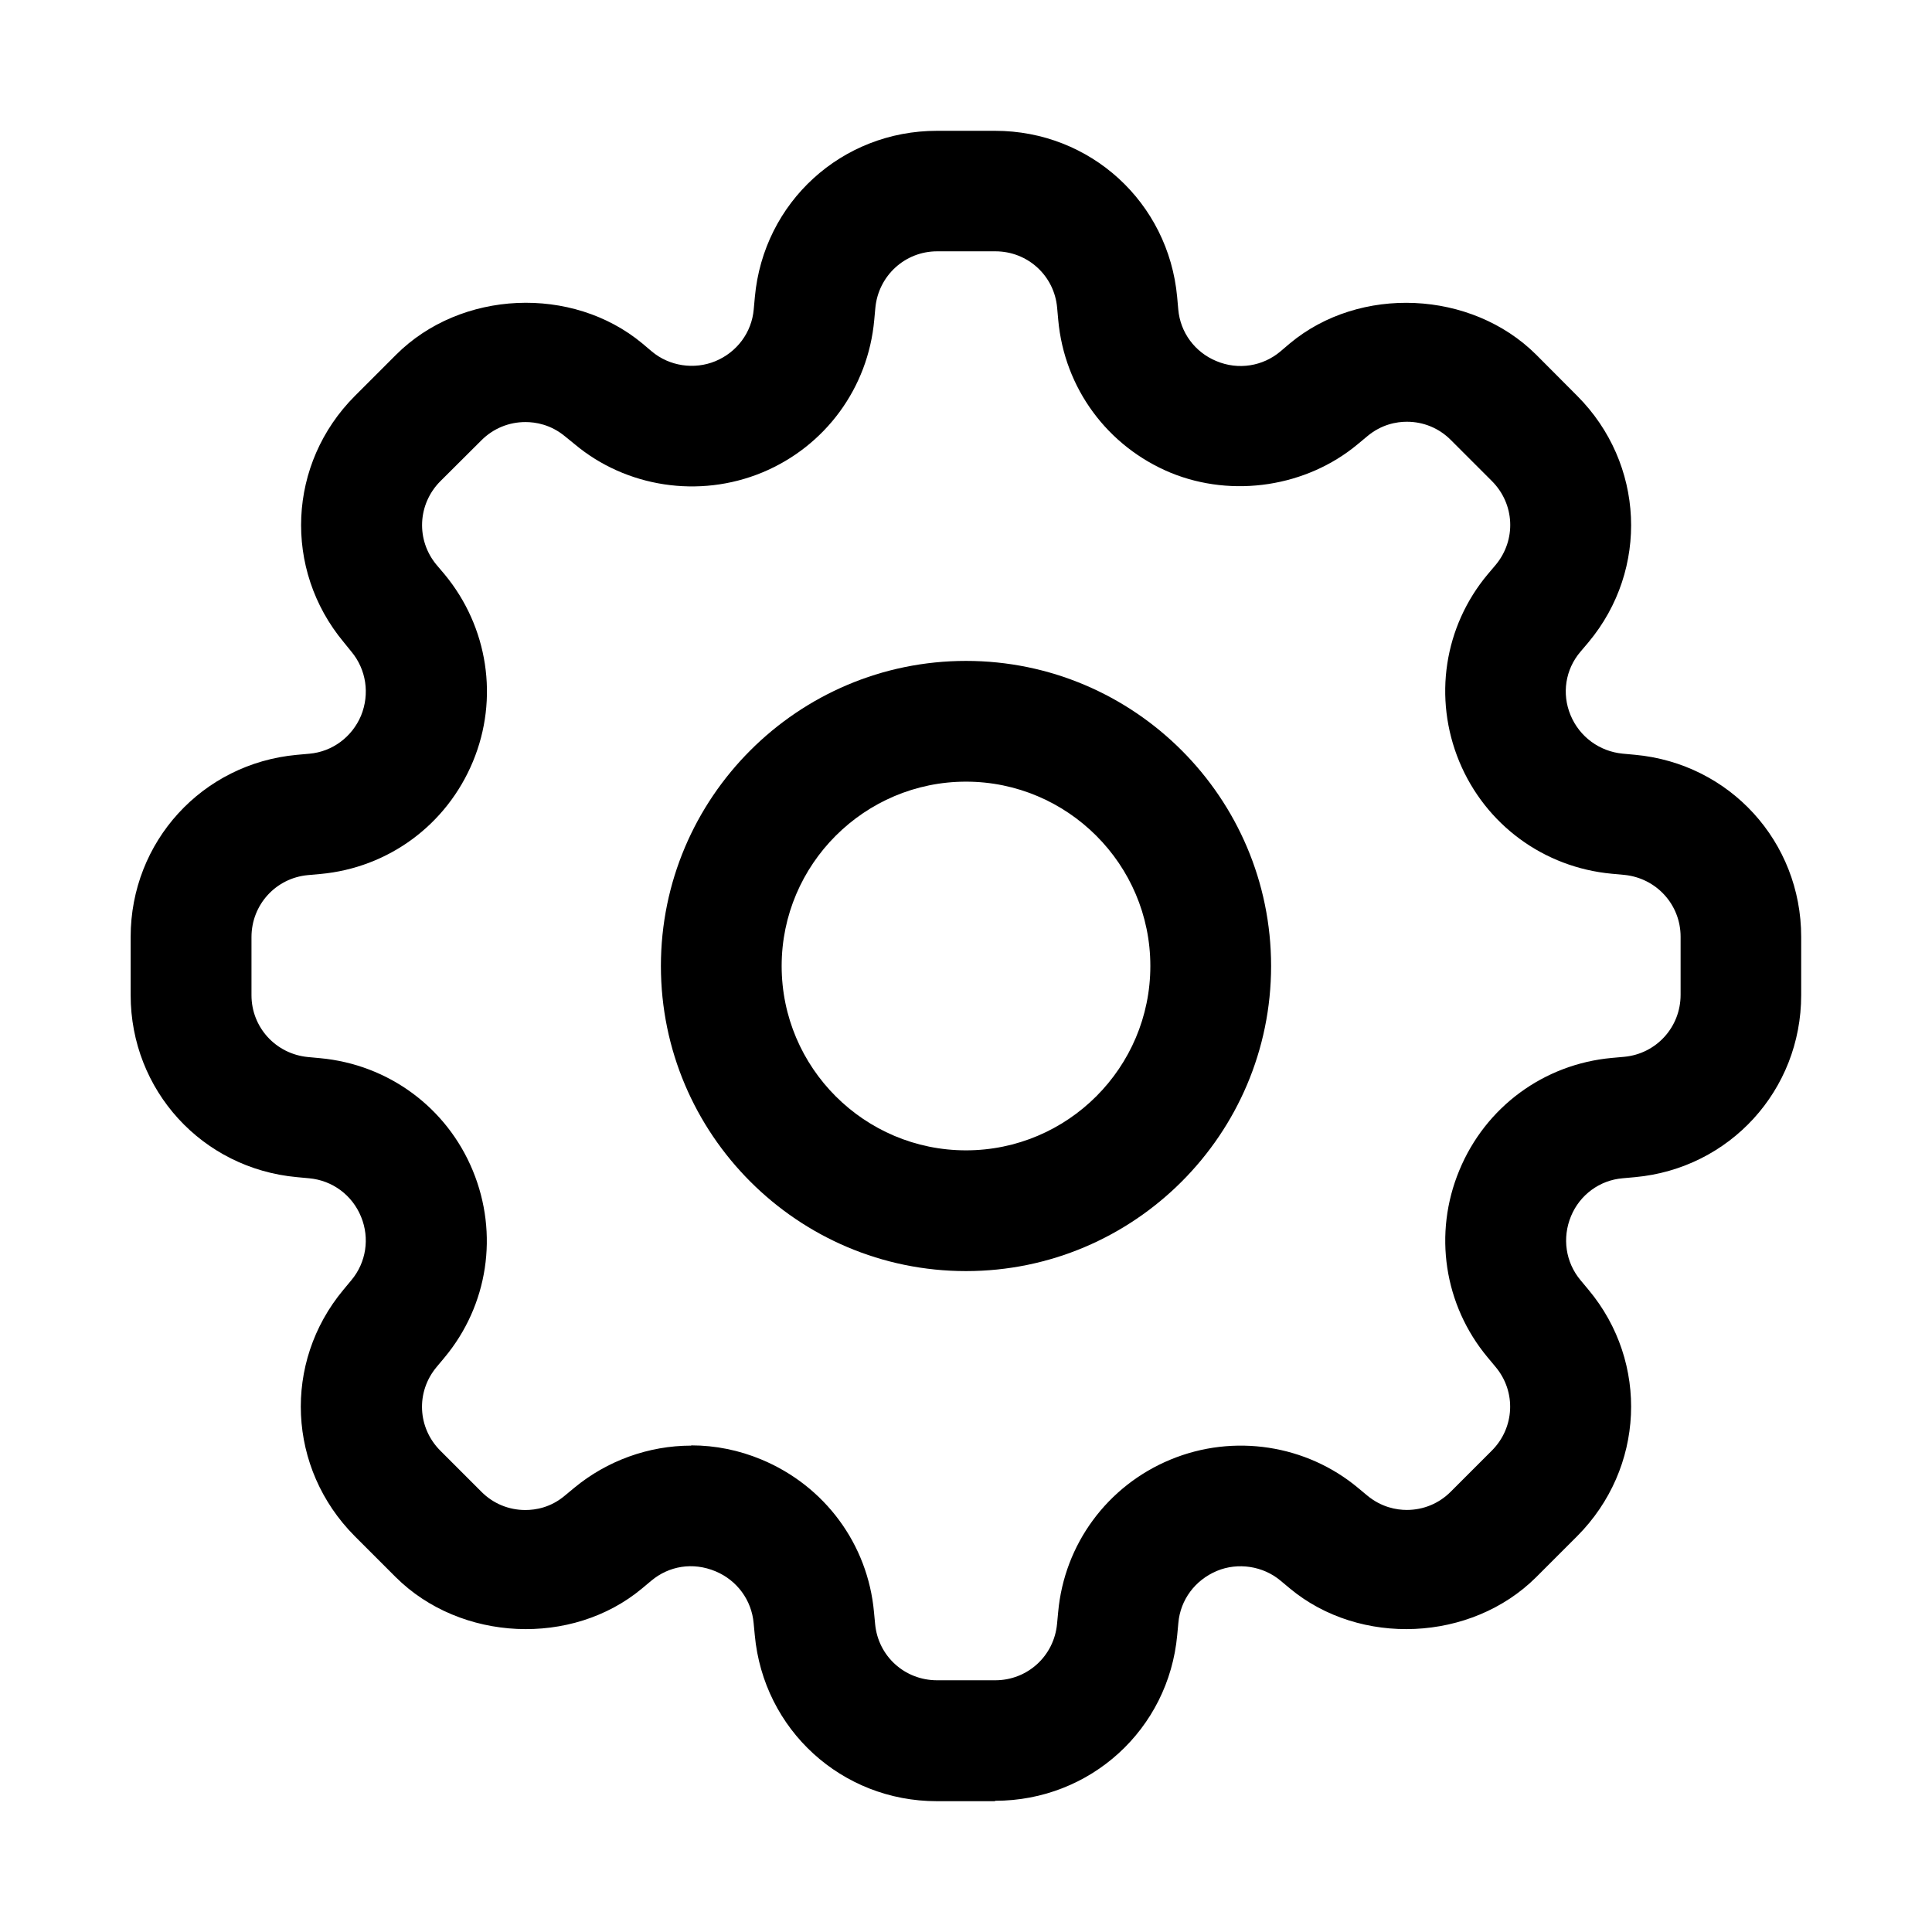
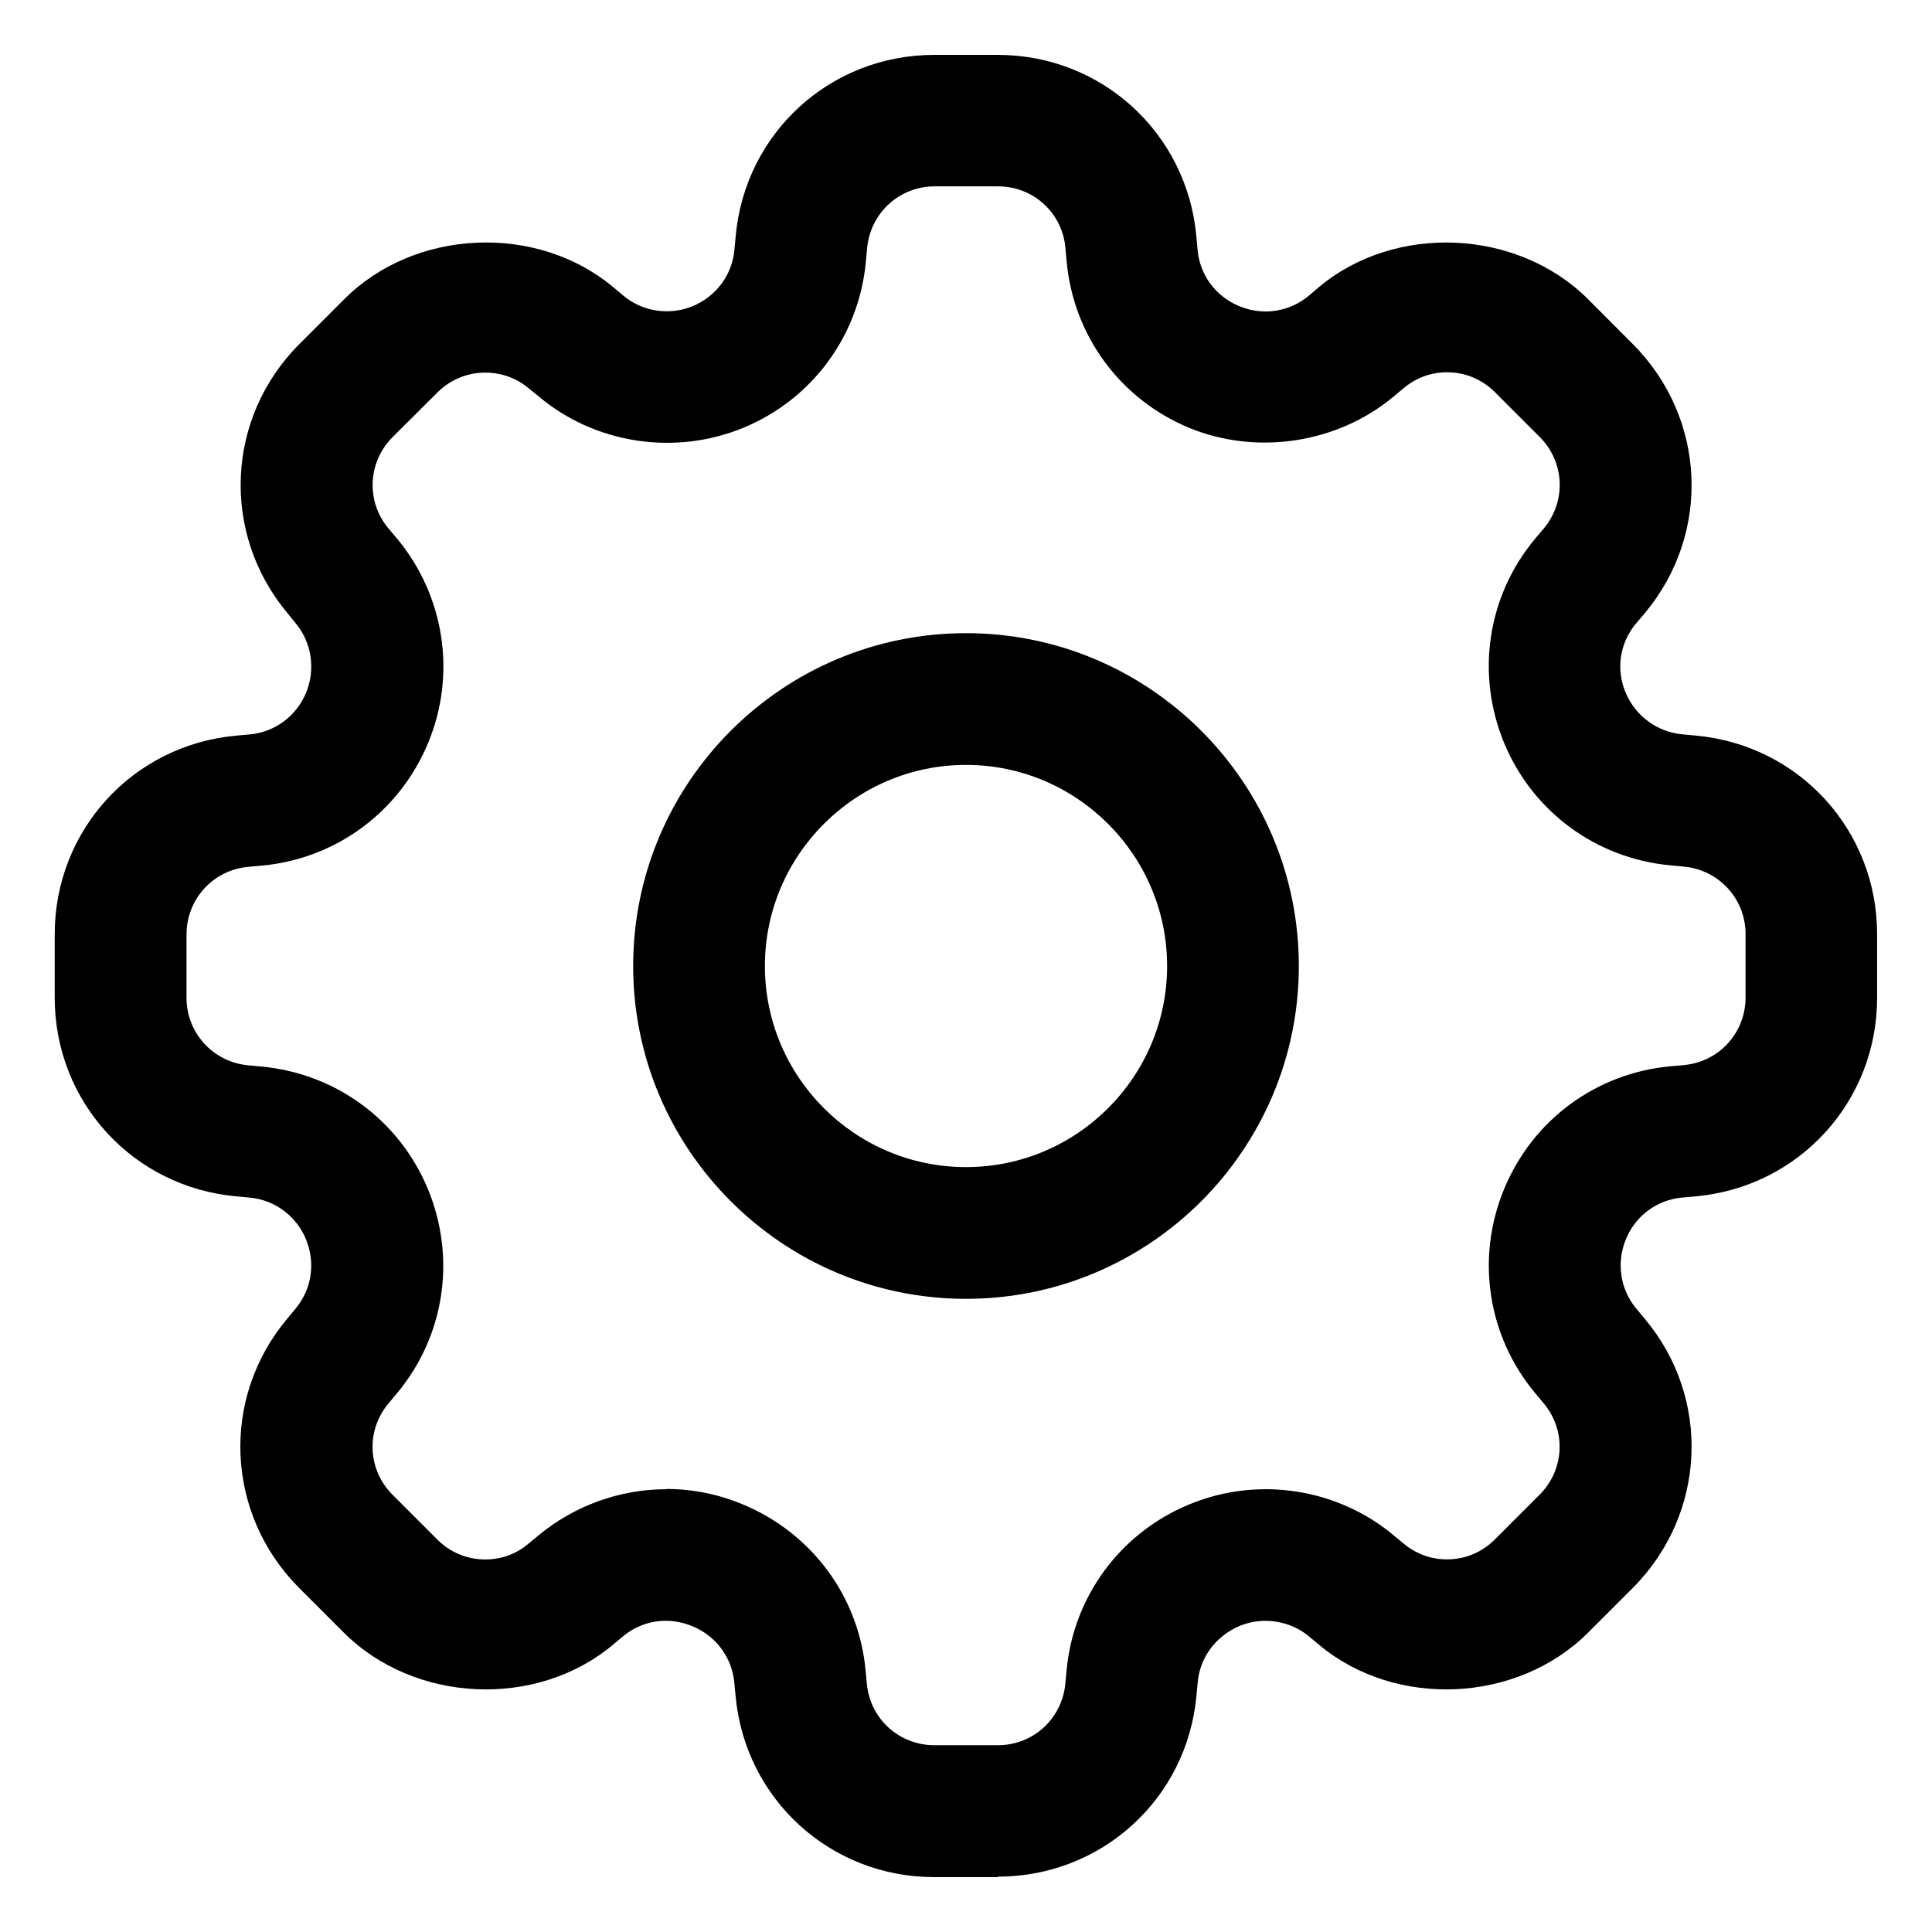
- <svg xmlns="http://www.w3.org/2000/svg" width="24" height="24" viewBox="0 0 24 24" fill="none">
-   <path d="M12 8.21C9.91 8.21 8.21 9.91 8.21 12C8.21 14.09 9.91 15.79 12 15.79C14.09 15.79 15.79 14.09 15.79 12C15.79 9.91 14.09 8.21 12 8.21ZM12 14.29C10.738 14.29 9.71 13.264 9.71 12C9.71 10.736 10.74 9.71 12 9.71C13.26 9.71 14.29 10.736 14.29 12C14.29 13.264 13.262 14.29 12 14.29V14.29Z" fill="black" />
-   <path d="M12.36 22.375H11.638C10.455 22.375 9.484 21.487 9.376 20.311L9.362 20.164C9.337 19.877 9.155 19.631 8.89 19.52C8.604 19.4 8.308 19.455 8.092 19.635L7.976 19.732C7.108 20.457 5.723 20.395 4.916 19.592L4.406 19.082C3.57 18.242 3.51 16.928 4.266 16.022L4.364 15.904C4.55 15.682 4.594 15.381 4.486 15.117C4.376 14.845 4.128 14.663 3.84 14.637L3.69 14.623C2.51 14.516 1.623 13.543 1.623 12.361V11.639C1.623 10.456 2.511 9.485 3.687 9.377L3.843 9.363C4.128 9.338 4.373 9.156 4.485 8.89C4.595 8.62 4.55 8.317 4.365 8.095L4.271 7.979C3.514 7.071 3.573 5.756 4.408 4.919L4.92 4.407C5.724 3.603 7.108 3.542 7.98 4.267L8.096 4.365C8.314 4.549 8.624 4.595 8.886 4.487C9.156 4.375 9.338 4.129 9.363 3.844L9.377 3.691C9.484 2.511 10.457 1.625 11.639 1.625H12.361C13.544 1.625 14.515 2.513 14.623 3.689L14.637 3.845C14.662 4.13 14.843 4.375 15.109 4.485C15.386 4.602 15.689 4.547 15.903 4.368L16.023 4.266C16.89 3.543 18.277 3.604 19.083 4.406L19.593 4.918C20.429 5.756 20.489 7.071 19.733 7.978L19.633 8.096C19.445 8.316 19.399 8.618 19.51 8.884C19.622 9.154 19.87 9.334 20.156 9.362L20.308 9.376C21.488 9.483 22.375 10.456 22.375 11.638V12.361C22.375 13.544 21.487 14.515 20.311 14.623L20.156 14.637C19.872 14.661 19.626 14.842 19.516 15.107C19.403 15.379 19.449 15.681 19.633 15.902L19.733 16.022C20.489 16.927 20.429 18.242 19.593 19.082L19.083 19.592C18.276 20.396 16.893 20.456 16.023 19.732L15.908 19.636C15.691 19.453 15.378 19.406 15.118 19.514C14.845 19.628 14.663 19.874 14.638 20.16L14.624 20.31C14.517 21.483 13.544 22.37 12.362 22.37L12.36 22.375ZM8.587 17.955C8.887 17.955 9.18 18.015 9.457 18.13C10.247 18.458 10.781 19.184 10.857 20.026L10.871 20.173C10.908 20.573 11.238 20.873 11.641 20.873H12.363C12.763 20.873 13.093 20.573 13.131 20.173L13.145 20.025C13.221 19.183 13.755 18.458 14.537 18.133C15.33 17.803 16.233 17.951 16.87 18.483L16.983 18.577C17.161 18.725 17.349 18.757 17.476 18.757C17.682 18.757 17.876 18.677 18.022 18.53L18.532 18.02C18.816 17.736 18.837 17.29 18.58 16.982L18.48 16.862C17.938 16.212 17.803 15.322 18.128 14.539C18.454 13.749 19.18 13.219 20.022 13.142L20.177 13.128C20.574 13.091 20.877 12.761 20.877 12.358V11.636C20.877 11.236 20.574 10.906 20.175 10.868L20.023 10.854C19.177 10.776 18.453 10.244 18.128 9.461C17.802 8.673 17.938 7.783 18.481 7.134L18.581 7.016C18.838 6.706 18.817 6.26 18.533 5.976L18.023 5.466C17.877 5.319 17.683 5.239 17.477 5.239C17.35 5.239 17.162 5.271 16.985 5.419L16.865 5.519C16.231 6.047 15.315 6.189 14.543 5.873C13.755 5.546 13.223 4.821 13.146 3.977L13.132 3.822C13.097 3.425 12.767 3.122 12.365 3.122H11.642C11.242 3.122 10.912 3.425 10.874 3.824L10.86 3.976C10.784 4.819 10.252 5.544 9.47 5.869C8.683 6.195 7.777 6.052 7.14 5.519L7.022 5.423C6.842 5.273 6.654 5.243 6.527 5.243C6.321 5.243 6.127 5.323 5.981 5.469L5.469 5.979C5.187 6.263 5.166 6.709 5.423 7.017L5.523 7.135C6.063 7.788 6.2 8.679 5.875 9.46C5.548 10.248 4.823 10.78 3.98 10.857L3.824 10.871C3.427 10.908 3.124 11.238 3.124 11.641V12.363C3.124 12.763 3.427 13.093 3.826 13.131L3.976 13.145C4.824 13.223 5.549 13.757 5.873 14.541C6.198 15.327 6.063 16.216 5.52 16.866L5.424 16.981C5.164 17.291 5.186 17.737 5.47 18.021L5.98 18.531C6.126 18.678 6.32 18.758 6.526 18.758C6.653 18.758 6.841 18.728 7.018 18.578L7.134 18.482C7.54 18.146 8.057 17.958 8.587 17.958V17.955Z" fill="black" />
+ <svg xmlns="http://www.w3.org/2000/svg" width="22" height="22" viewBox="0 0 22 22" fill="none">
+   <path d="M11 7.21C8.91 7.21 7.21 8.91 7.21 11C7.21 13.09 8.91 14.79 11 14.79C13.09 14.79 14.79 13.09 14.79 11C14.79 8.91 13.09 7.21 11 7.21ZM11 13.29C9.738 13.29 8.71 12.264 8.71 11C8.71 9.736 9.74 8.71 11 8.71C12.26 8.71 13.29 9.736 13.29 11C13.29 12.264 12.262 13.29 11 13.29Z" fill="black" />
+   <path d="M11.36 21.375H10.638C9.455 21.375 8.484 20.487 8.376 19.311L8.362 19.164C8.337 18.877 8.155 18.631 7.89 18.52C7.604 18.4 7.308 18.455 7.092 18.635L6.976 18.732C6.108 19.457 4.723 19.395 3.916 18.592L3.406 18.082C2.57 17.242 2.51 15.928 3.266 15.022L3.364 14.904C3.55 14.682 3.594 14.381 3.486 14.117C3.376 13.845 3.128 13.663 2.84 13.637L2.69 13.623C1.51 13.516 0.623 12.543 0.623 11.361V10.639C0.623 9.456 1.511 8.485 2.687 8.377L2.843 8.363C3.128 8.338 3.373 8.156 3.485 7.89C3.595 7.62 3.55 7.317 3.365 7.095L3.271 6.979C2.514 6.071 2.573 4.756 3.408 3.919L3.92 3.407C4.724 2.603 6.108 2.542 6.98 3.267L7.096 3.365C7.314 3.549 7.624 3.595 7.886 3.487C8.156 3.375 8.338 3.129 8.363 2.844L8.377 2.691C8.484 1.511 9.457 0.625 10.639 0.625H11.361C12.544 0.625 13.515 1.513 13.623 2.689L13.637 2.845C13.662 3.13 13.843 3.375 14.109 3.485C14.386 3.602 14.689 3.547 14.903 3.368L15.023 3.266C15.89 2.543 17.277 2.604 18.083 3.406L18.593 3.918C19.429 4.756 19.489 6.071 18.733 6.978L18.633 7.096C18.445 7.316 18.399 7.618 18.51 7.884C18.622 8.154 18.87 8.334 19.156 8.362L19.308 8.376C20.488 8.483 21.375 9.456 21.375 10.638V11.361C21.375 12.544 20.487 13.515 19.311 13.623L19.156 13.637C18.872 13.661 18.626 13.842 18.516 14.107C18.403 14.379 18.449 14.681 18.633 14.902L18.733 15.022C19.489 15.927 19.429 17.242 18.593 18.082L18.083 18.592C17.276 19.396 15.893 19.456 15.023 18.732L14.908 18.636C14.691 18.453 14.378 18.406 14.118 18.514C13.845 18.628 13.663 18.874 13.638 19.16L13.624 19.31C13.517 20.483 12.544 21.37 11.362 21.37L11.36 21.375ZM7.587 16.955C7.887 16.955 8.18 17.015 8.457 17.13C9.247 17.458 9.781 18.184 9.857 19.026L9.871 19.173C9.908 19.573 10.238 19.873 10.641 19.873H11.363C11.763 19.873 12.093 19.573 12.131 19.173L12.145 19.025C12.221 18.183 12.755 17.458 13.537 17.133C14.33 16.803 15.233 16.951 15.87 17.483L15.983 17.577C16.161 17.725 16.349 17.757 16.476 17.757C16.682 17.757 16.876 17.677 17.022 17.53L17.532 17.02C17.816 16.736 17.837 16.29 17.58 15.982L17.48 15.862C16.938 15.212 16.803 14.322 17.128 13.539C17.454 12.749 18.18 12.219 19.022 12.142L19.177 12.128C19.574 12.091 19.877 11.761 19.877 11.358V10.636C19.877 10.236 19.574 9.906 19.175 9.868L19.023 9.854C18.177 9.776 17.453 9.244 17.128 8.461C16.802 7.673 16.938 6.783 17.481 6.134L17.581 6.016C17.838 5.706 17.817 5.26 17.533 4.976L17.023 4.466C16.877 4.319 16.683 4.239 16.477 4.239C16.35 4.239 16.162 4.271 15.985 4.419L15.865 4.519C15.231 5.047 14.315 5.189 13.543 4.873C12.755 4.546 12.223 3.821 12.146 2.977L12.132 2.822C12.097 2.425 11.767 2.122 11.365 2.122H10.642C10.242 2.122 9.912 2.425 9.874 2.824L9.86 2.976C9.784 3.819 9.252 4.544 8.47 4.869C7.683 5.195 6.777 5.052 6.14 4.519L6.022 4.423C5.842 4.273 5.654 4.243 5.527 4.243C5.321 4.243 5.127 4.323 4.981 4.469L4.469 4.979C4.187 5.263 4.166 5.709 4.423 6.017L4.523 6.135C5.063 6.788 5.2 7.679 4.875 8.46C4.548 9.248 3.823 9.78 2.98 9.857L2.824 9.871C2.427 9.908 2.124 10.238 2.124 10.641V11.363C2.124 11.763 2.427 12.093 2.826 12.131L2.976 12.145C3.824 12.223 4.549 12.757 4.873 13.541C5.198 14.327 5.063 15.216 4.52 15.866L4.424 15.981C4.164 16.291 4.186 16.737 4.47 17.021L4.98 17.531C5.126 17.678 5.32 17.758 5.526 17.758C5.653 17.758 5.841 17.728 6.018 17.578L6.134 17.482C6.54 17.146 7.057 16.958 7.587 16.958V16.955Z" fill="black" />
</svg>
